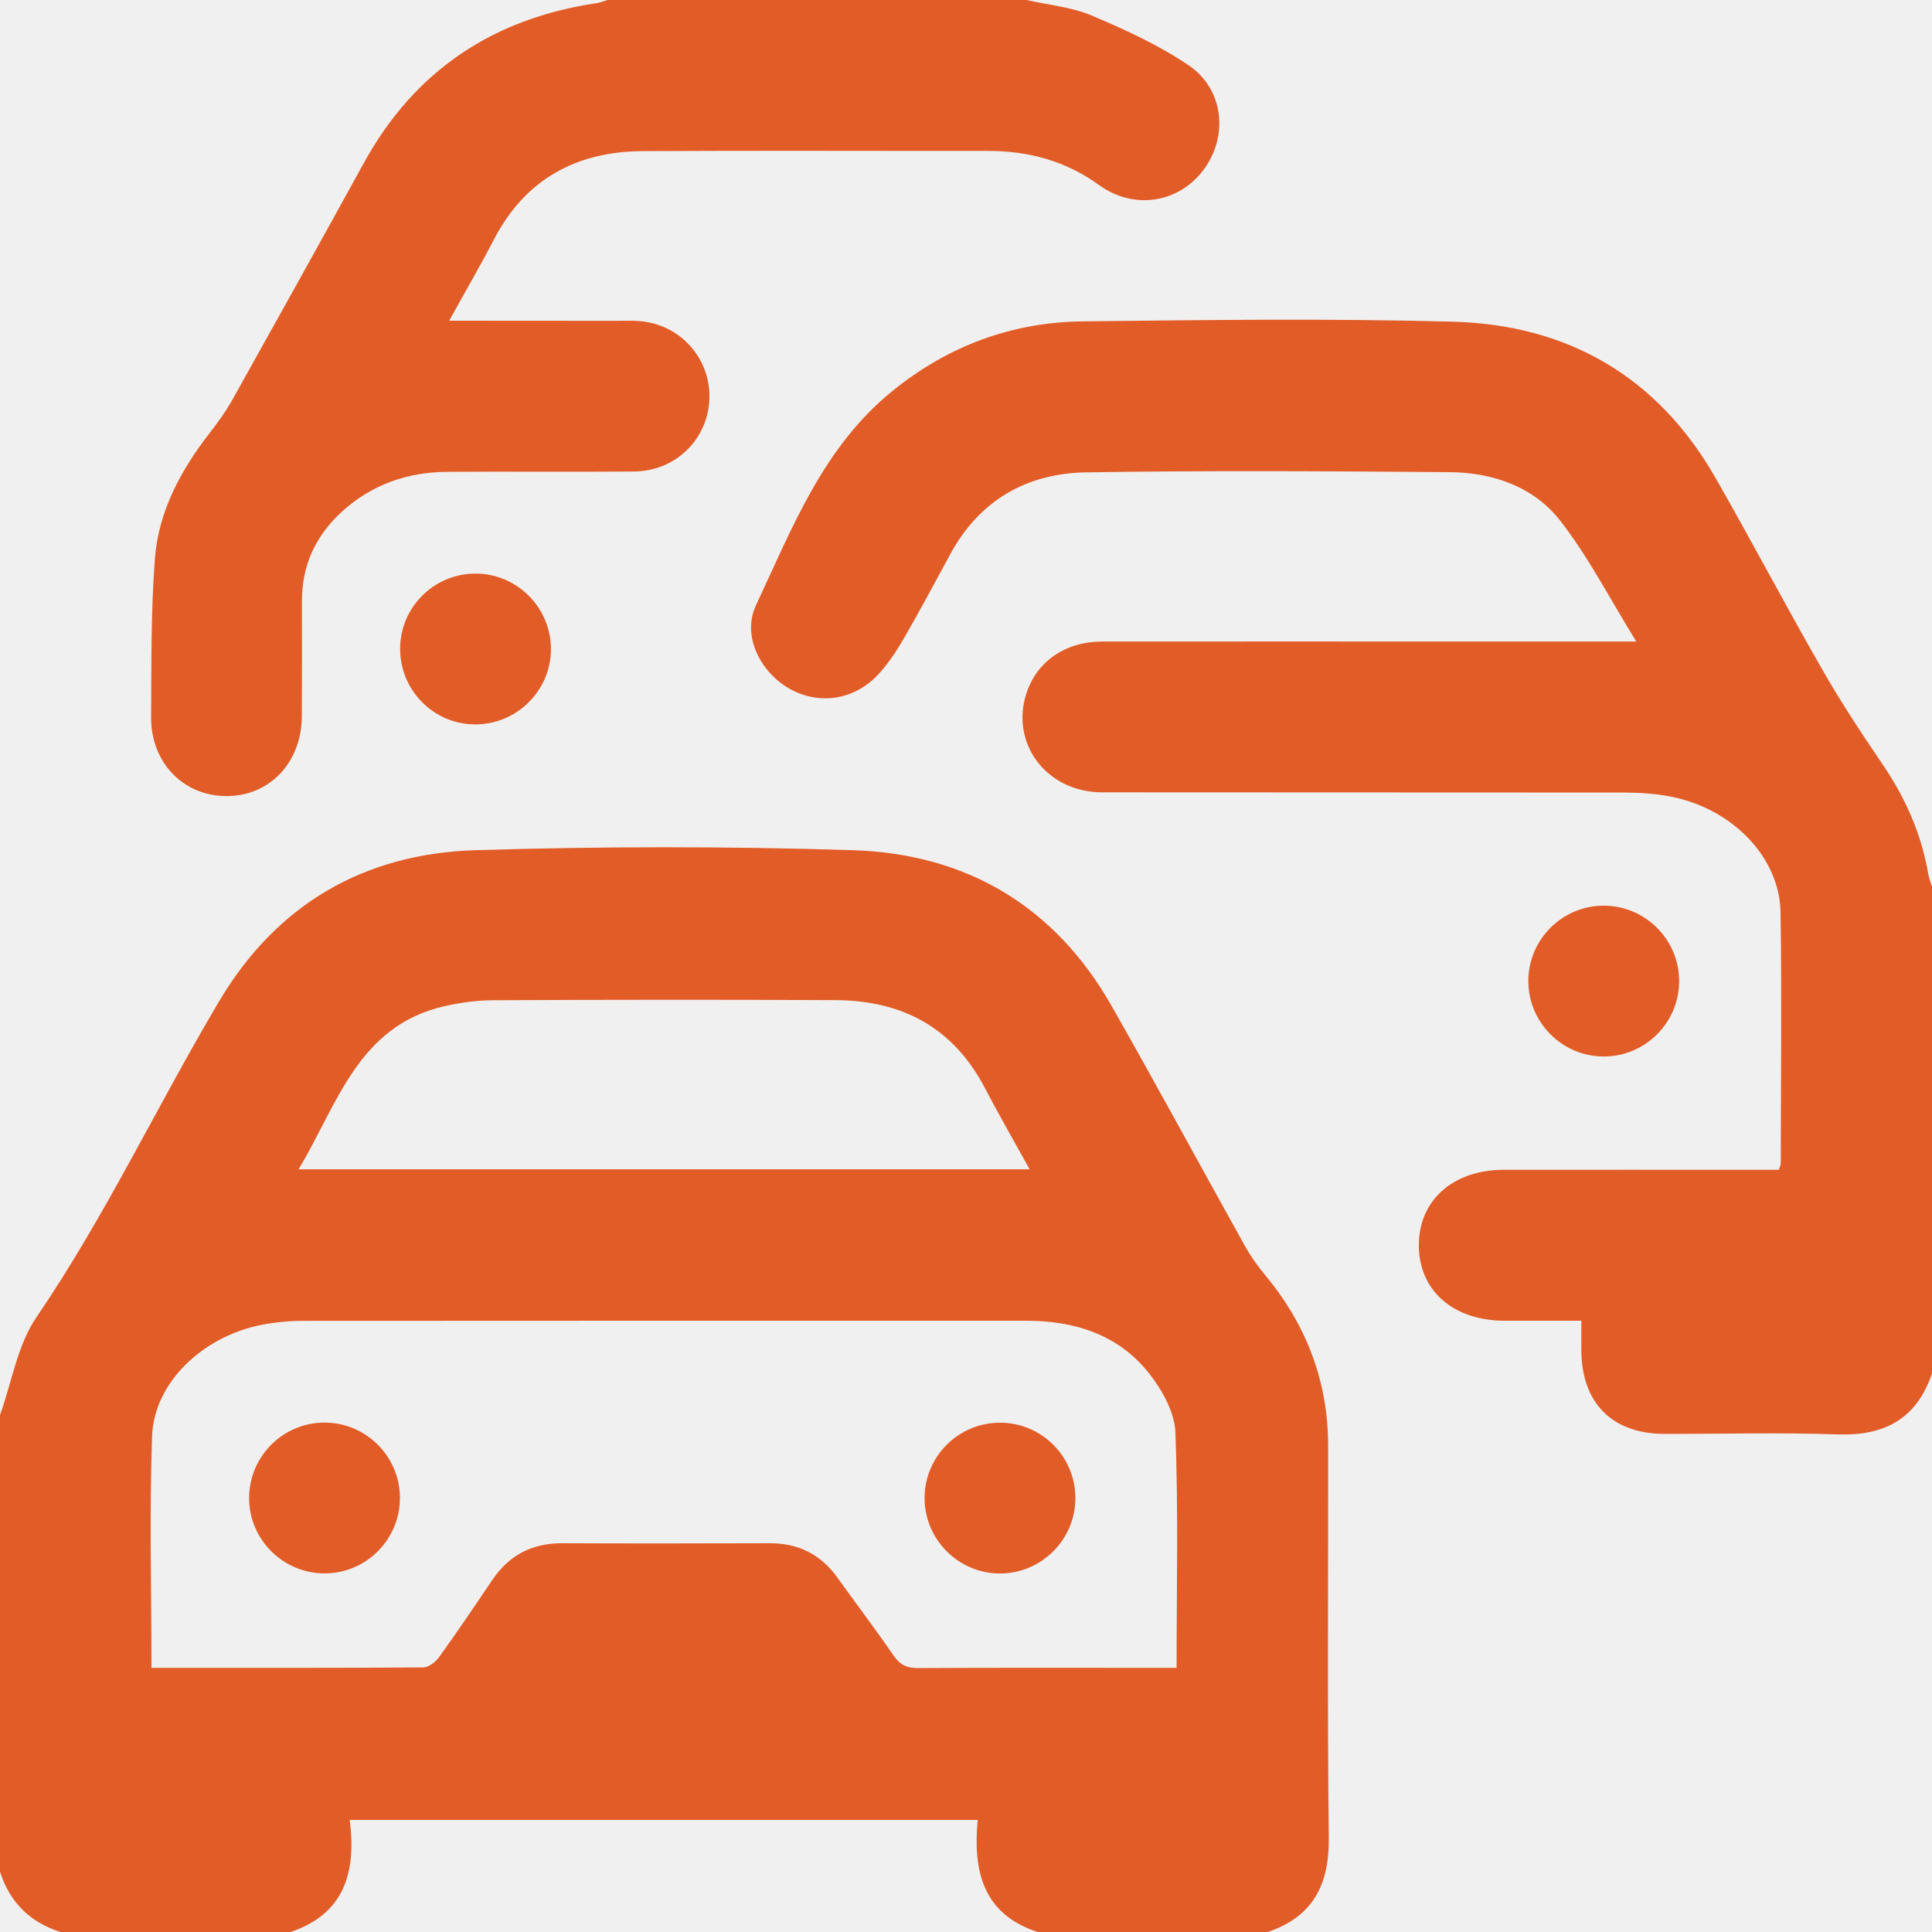
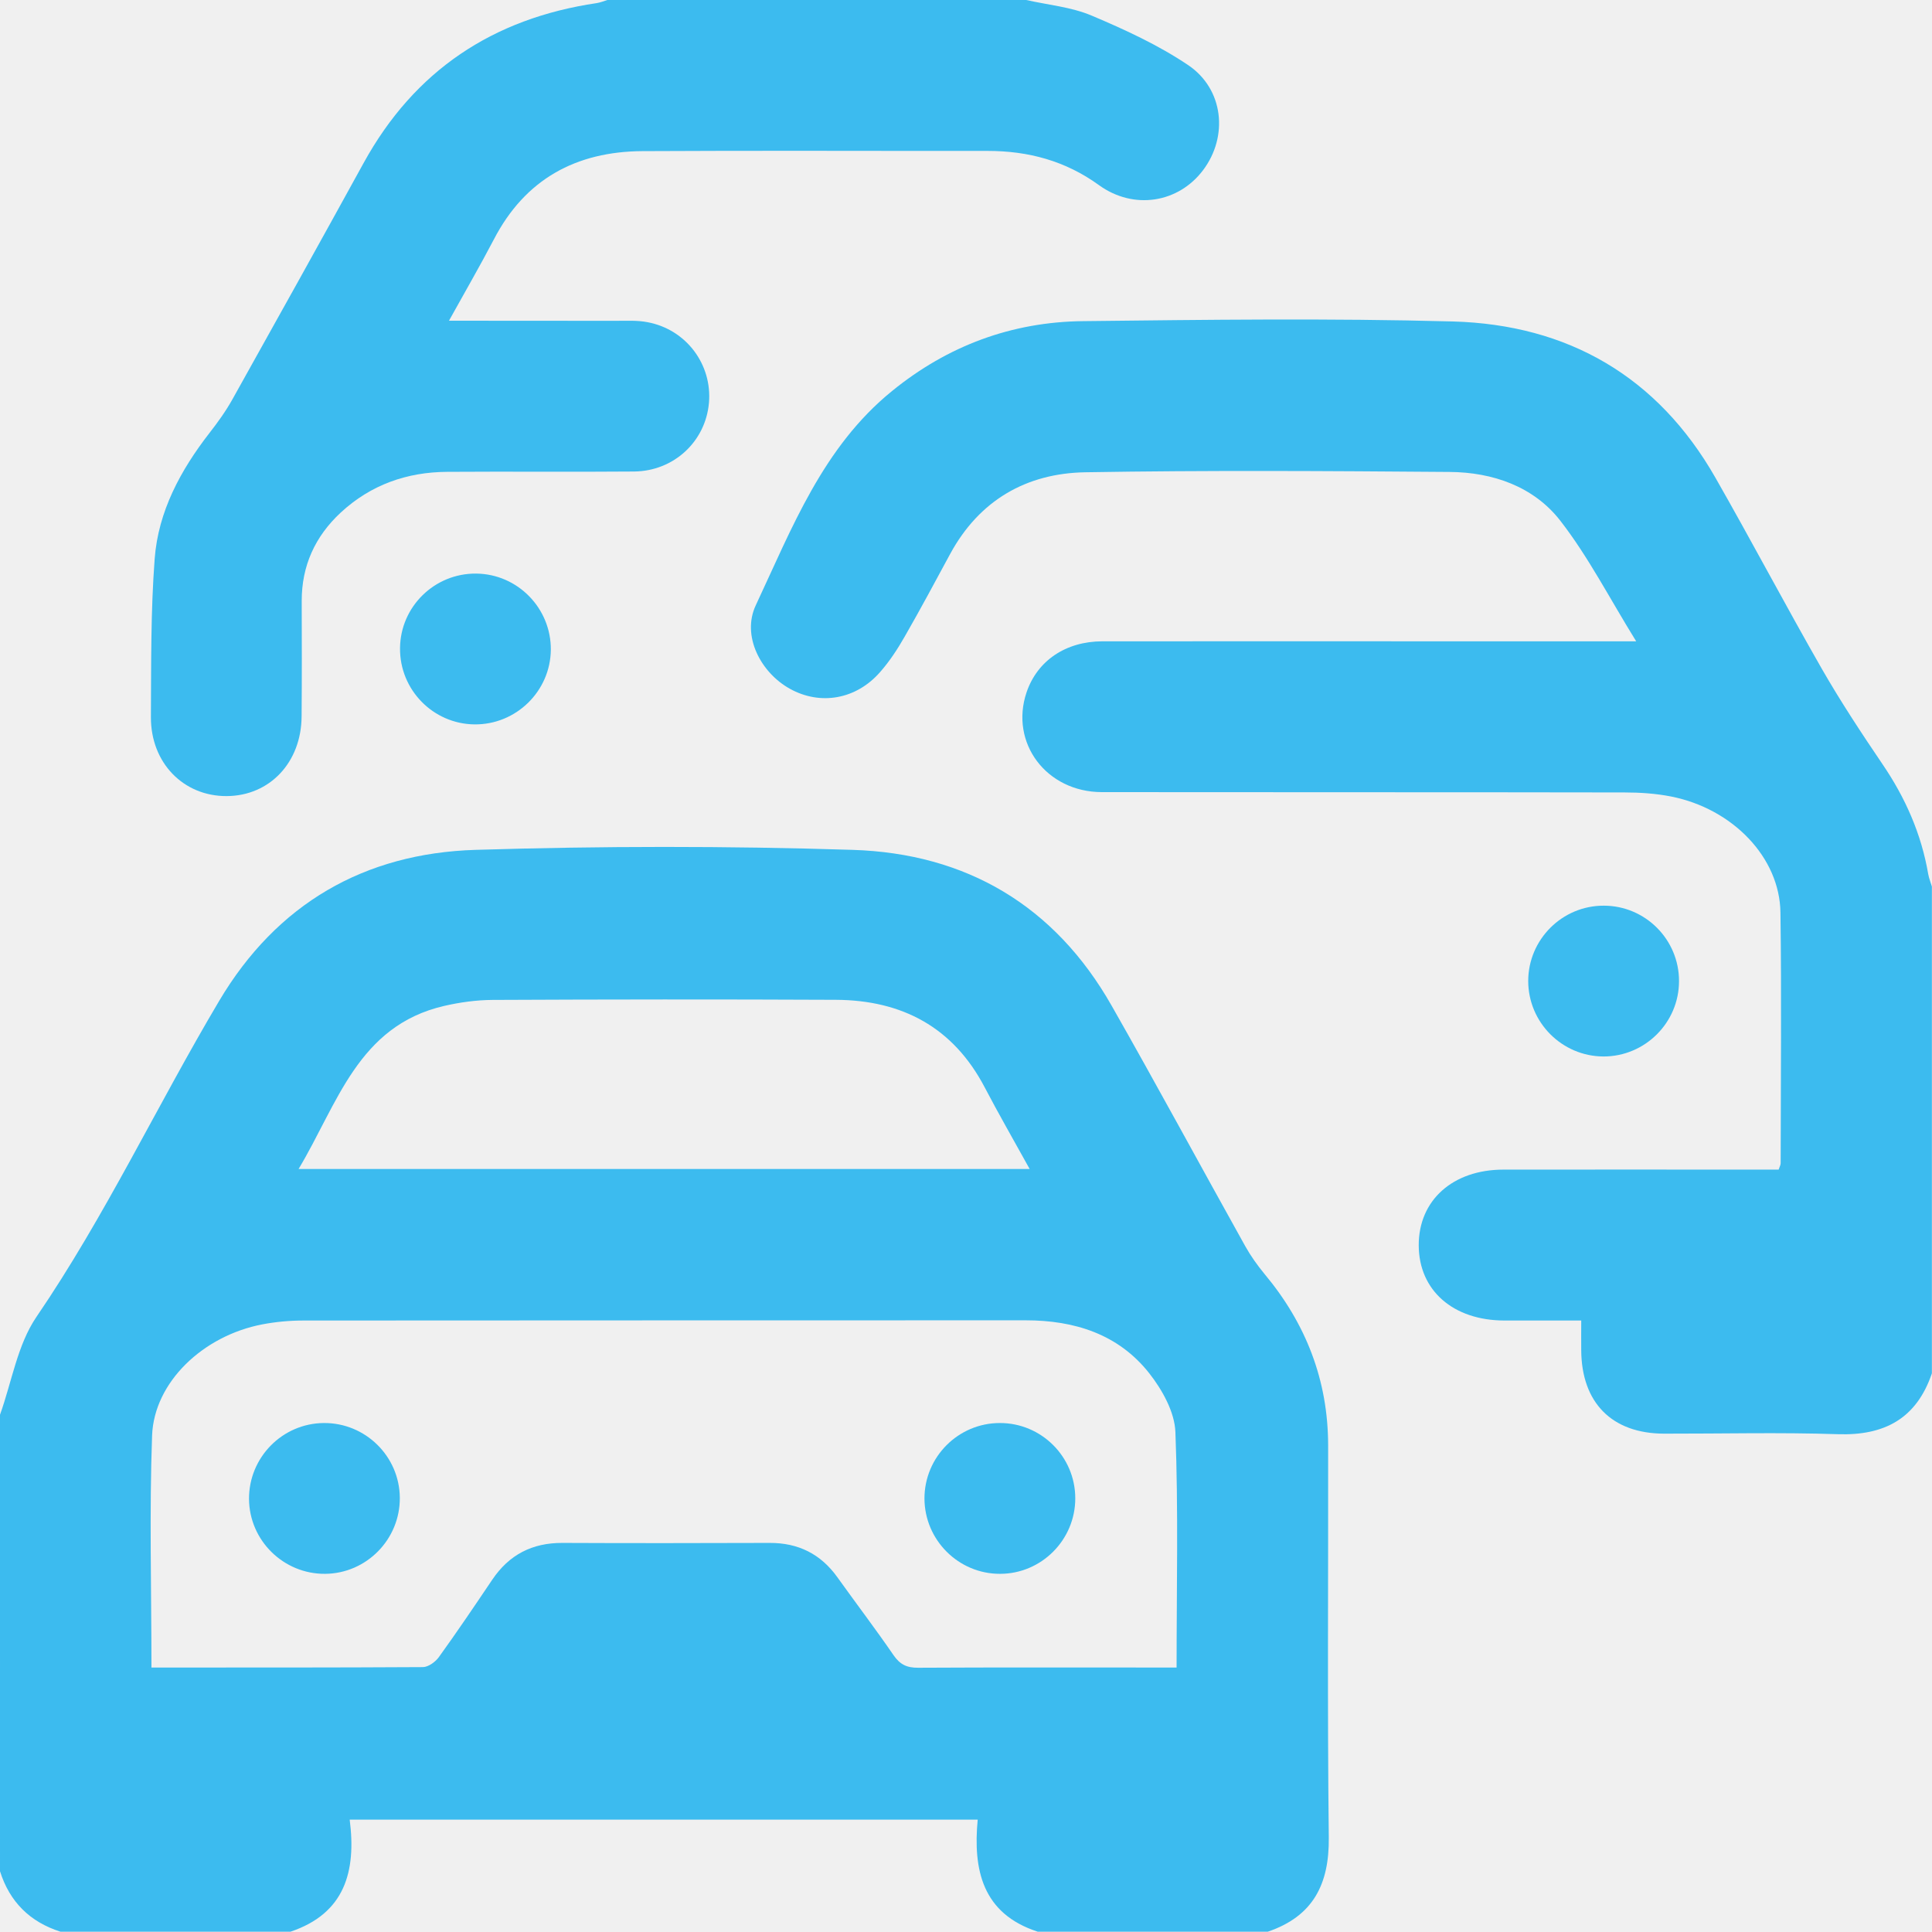
<svg xmlns="http://www.w3.org/2000/svg" width="18" height="18" viewBox="0 0 18 18" fill="none">
-   <g clip-path="url(#clip0_1888_3359)">
-     <path d="M0 13.184C0.11 12.878 0.162 12.533 0.339 12.273C0.981 11.332 1.463 10.303 2.042 9.328C2.579 8.423 3.395 7.953 4.429 7.921C5.6 7.885 6.774 7.884 7.944 7.921C9.001 7.954 9.827 8.44 10.357 9.373C10.78 10.116 11.186 10.868 11.602 11.614C11.653 11.705 11.715 11.792 11.781 11.872C12.167 12.334 12.373 12.863 12.374 13.467C12.376 14.686 12.366 15.905 12.38 17.123C12.385 17.559 12.233 17.857 11.812 18C11.098 18 10.383 18 9.668 18C9.151 17.832 9.065 17.422 9.109 16.956C7.148 16.956 5.214 16.956 3.258 16.956C3.32 17.439 3.213 17.83 2.707 18C1.992 18 1.277 18 0.563 18C0.278 17.909 0.09 17.722 3.51369e-05 17.438C-1.93136e-08 16.02 0 14.602 0 13.184ZM1.411 15.539C2.267 15.539 3.104 15.541 3.941 15.535C3.991 15.535 4.056 15.487 4.088 15.443C4.259 15.206 4.423 14.963 4.586 14.721C4.743 14.488 4.958 14.377 5.239 14.378C5.883 14.381 6.527 14.38 7.171 14.378C7.437 14.377 7.646 14.481 7.801 14.697C7.975 14.94 8.156 15.178 8.325 15.424C8.385 15.511 8.449 15.542 8.555 15.541C9.287 15.537 10.018 15.539 10.75 15.539C10.819 15.539 10.887 15.539 10.962 15.539C10.962 14.794 10.979 14.069 10.951 13.345C10.944 13.158 10.828 12.951 10.707 12.797C10.419 12.432 10.01 12.304 9.555 12.305C7.312 12.305 5.069 12.304 2.827 12.306C2.699 12.306 2.569 12.318 2.443 12.342C1.892 12.448 1.436 12.88 1.417 13.377C1.391 14.09 1.411 14.804 1.411 15.539ZM9.593 10.894C9.444 10.625 9.304 10.382 9.175 10.135C8.881 9.573 8.404 9.321 7.787 9.318C6.721 9.313 5.655 9.314 4.589 9.319C4.439 9.32 4.285 9.342 4.138 9.375C3.334 9.561 3.145 10.289 2.782 10.894C5.061 10.894 7.31 10.894 9.593 10.894Z" fill="#E25C27" />
-     <path d="M18 12.797C17.857 13.218 17.559 13.379 17.122 13.364C16.584 13.345 16.044 13.36 15.505 13.359C15.019 13.358 14.735 13.07 14.733 12.58C14.732 12.494 14.733 12.408 14.733 12.305C14.482 12.305 14.25 12.305 14.017 12.305C13.539 12.304 13.221 12.025 13.219 11.605C13.217 11.185 13.536 10.899 14.009 10.899C14.8 10.898 15.591 10.899 16.382 10.899C16.445 10.899 16.509 10.899 16.572 10.899C16.581 10.872 16.591 10.856 16.591 10.84C16.592 10.061 16.601 9.282 16.589 8.502C16.582 7.991 16.145 7.537 15.572 7.423C15.429 7.394 15.281 7.385 15.135 7.384C13.512 7.382 11.889 7.384 10.266 7.382C9.749 7.381 9.407 6.923 9.565 6.453C9.665 6.158 9.929 5.977 10.271 5.977C11.449 5.976 12.626 5.977 13.804 5.977C14.265 5.977 14.727 5.977 15.245 5.977C14.997 5.576 14.799 5.189 14.537 4.852C14.289 4.534 13.908 4.402 13.507 4.399C12.376 4.39 11.245 4.383 10.114 4.401C9.564 4.411 9.126 4.662 8.854 5.162C8.715 5.419 8.577 5.677 8.431 5.931C8.365 6.047 8.29 6.162 8.202 6.262C7.979 6.519 7.644 6.576 7.36 6.419C7.089 6.269 6.908 5.926 7.043 5.64C7.379 4.924 7.667 4.168 8.312 3.645C8.83 3.223 9.428 3.001 10.092 2.994C11.24 2.981 12.389 2.966 13.537 2.997C14.608 3.027 15.445 3.509 15.984 4.454C16.321 5.043 16.637 5.644 16.975 6.233C17.148 6.537 17.342 6.83 17.538 7.119C17.753 7.434 17.902 7.771 17.966 8.147C17.973 8.186 17.988 8.224 18 8.262C18 9.773 18 11.285 18 12.797Z" fill="#E25C27" />
-     <path d="M9.563 0C9.767 0.046 9.982 0.065 10.172 0.145C10.482 0.276 10.793 0.419 11.071 0.606C11.405 0.83 11.447 1.272 11.211 1.585C10.981 1.891 10.565 1.959 10.241 1.725C9.928 1.498 9.582 1.406 9.203 1.406C8.131 1.407 7.059 1.402 5.987 1.408C5.37 1.412 4.895 1.668 4.602 2.231C4.474 2.478 4.333 2.719 4.185 2.988C4.723 2.988 5.231 2.988 5.739 2.989C5.838 2.989 5.94 2.983 6.036 3.002C6.396 3.07 6.639 3.396 6.607 3.755C6.575 4.113 6.281 4.389 5.91 4.393C5.33 4.398 4.75 4.392 4.17 4.396C3.794 4.398 3.457 4.516 3.177 4.775C2.938 4.997 2.812 5.271 2.813 5.601C2.814 5.958 2.814 6.315 2.812 6.673C2.81 7.103 2.515 7.415 2.114 7.417C1.711 7.419 1.405 7.107 1.408 6.681C1.411 6.189 1.406 5.696 1.443 5.207C1.476 4.765 1.684 4.381 1.955 4.032C2.033 3.931 2.109 3.826 2.171 3.714C2.579 2.984 2.986 2.253 3.389 1.52C3.863 0.657 4.594 0.172 5.56 0.029C5.594 0.024 5.627 0.01 5.661 0C6.961 0 8.262 0 9.563 0Z" fill="#E25C27" />
-     <path d="M4.438 5.344C4.824 5.348 5.136 5.667 5.133 6.054C5.129 6.44 4.809 6.753 4.422 6.749C4.036 6.746 3.724 6.426 3.728 6.039C3.731 5.652 4.05 5.34 4.438 5.344Z" fill="#E25C27" />
-     <path d="M15.644 9.142C15.644 9.528 15.327 9.844 14.941 9.843C14.554 9.843 14.239 9.526 14.239 9.139C14.24 8.752 14.556 8.437 14.943 8.438C15.33 8.439 15.645 8.755 15.644 9.142Z" fill="#E25C27" />
-     <path d="M3.03 14.659C2.643 14.662 2.324 14.349 2.321 13.963C2.318 13.575 2.631 13.257 3.018 13.254C3.405 13.251 3.723 13.564 3.726 13.951C3.729 14.338 3.416 14.656 3.03 14.659Z" fill="#E25C27" />
-     <path d="M10.019 13.956C10.02 14.343 9.704 14.659 9.317 14.66C8.931 14.66 8.615 14.345 8.614 13.958C8.614 13.57 8.929 13.255 9.316 13.255C9.703 13.254 10.019 13.569 10.019 13.956Z" fill="#E25C27" />
+   <g clip-path="url(#clip0_3726_7260)">
+     <mask id="mask0_3726_7260" style="mask-type:luminance" maskUnits="userSpaceOnUse" x="0" y="0" width="18" height="18">
+       <path d="M18 0H0V18H18V0Z" fill="white" />
+     </mask>
+     <g mask="url(#mask0_3726_7260)">
+       <path d="M0 13.181C0.11 12.875 0.162 12.53 0.339 12.27C0.981 11.329 1.463 10.3 2.042 9.325C2.579 8.42 3.395 7.95 4.429 7.918C5.6 7.882 6.774 7.881 7.944 7.918C9.001 7.951 9.827 8.437 10.357 9.37C10.78 10.113 11.186 10.865 11.602 11.611C11.653 11.702 11.715 11.789 11.781 11.869C12.167 12.331 12.373 12.86 12.374 13.464C12.376 14.683 12.366 15.902 12.38 17.12C12.385 17.556 12.233 17.854 11.812 17.997C11.098 17.997 10.383 17.997 9.668 17.997C9.151 17.829 9.065 17.419 9.109 16.953C7.148 16.953 5.214 16.953 3.258 16.953C3.32 17.436 3.213 17.827 2.707 17.997C1.992 17.997 1.277 17.997 0.563 17.997C0.278 17.906 0.09 17.719 3.51369e-05 17.434C-1.93104e-08 16.017 0 14.598 0 13.181ZM1.411 15.536C2.267 15.536 3.104 15.537 3.941 15.532C3.991 15.531 4.056 15.484 4.088 15.44C4.259 15.203 4.423 14.96 4.586 14.718C4.743 14.485 4.958 14.374 5.239 14.375C5.883 14.378 6.527 14.377 7.171 14.375C7.437 14.374 7.646 14.478 7.801 14.694C7.975 14.937 8.156 15.175 8.325 15.421C8.385 15.508 8.449 15.539 8.555 15.538C9.287 15.534 10.018 15.536 10.75 15.536C10.819 15.536 10.887 15.536 10.962 15.536C10.962 14.791 10.979 14.066 10.951 13.342C10.944 13.155 10.828 12.948 10.707 12.794C10.419 12.429 10.01 12.301 9.555 12.301C7.312 12.302 5.069 12.301 2.827 12.303C2.699 12.303 2.569 12.315 2.443 12.339C1.892 12.445 1.436 12.877 1.417 13.374C1.391 14.086 1.411 14.8 1.411 15.536ZM9.593 10.891C9.444 10.621 9.304 10.379 9.175 10.132C8.881 9.57 8.404 9.318 7.787 9.315C6.721 9.31 5.655 9.311 4.589 9.316C4.439 9.317 4.285 9.338 4.138 9.372C3.334 9.558 3.145 10.286 2.782 10.891C5.061 10.891 7.31 10.891 9.593 10.891Z" fill="#3CBBEF" />
+       <path d="M17.999 12.795C17.856 13.216 17.558 13.377 17.121 13.362C16.583 13.344 16.043 13.358 15.504 13.357C15.018 13.356 14.734 13.069 14.732 12.578C14.731 12.492 14.732 12.406 14.732 12.303C14.481 12.303 14.249 12.303 14.016 12.303C13.538 12.302 13.22 12.023 13.218 11.604C13.216 11.183 13.535 10.897 14.008 10.897C14.799 10.896 15.59 10.897 16.381 10.897C16.444 10.897 16.508 10.897 16.571 10.897C16.58 10.87 16.59 10.854 16.59 10.838C16.591 10.059 16.599 9.28 16.588 8.501C16.581 7.989 16.144 7.535 15.57 7.421C15.428 7.393 15.28 7.383 15.134 7.383C13.511 7.38 11.888 7.382 10.265 7.38C9.748 7.379 9.406 6.921 9.564 6.451C9.664 6.156 9.928 5.976 10.27 5.975C11.448 5.974 12.625 5.975 13.803 5.975C14.264 5.975 14.726 5.975 15.244 5.975C14.996 5.575 14.798 5.187 14.536 4.85C14.288 4.532 13.907 4.4 13.506 4.397C12.375 4.388 11.244 4.381 10.113 4.4C9.563 4.409 9.125 4.66 8.853 5.16C8.714 5.417 8.576 5.675 8.43 5.929C8.364 6.045 8.289 6.16 8.201 6.26C7.978 6.517 7.643 6.575 7.359 6.417C7.088 6.267 6.907 5.924 7.042 5.638C7.378 4.922 7.666 4.166 8.311 3.643C8.829 3.221 9.427 2.999 10.091 2.992C11.239 2.979 12.388 2.964 13.536 2.995C14.607 3.025 15.444 3.507 15.983 4.452C16.32 5.042 16.636 5.642 16.974 6.232C17.148 6.535 17.341 6.828 17.537 7.117C17.752 7.432 17.901 7.77 17.965 8.145C17.972 8.184 17.988 8.222 17.999 8.26C17.999 9.772 17.999 11.283 17.999 12.795Z" fill="#3CBBEF" />
+       <path d="M9.561 0C9.765 0.046 9.98 0.065 10.17 0.145C10.48 0.276 10.791 0.419 11.069 0.606C11.402 0.83 11.445 1.272 11.209 1.585C10.979 1.891 10.563 1.959 10.239 1.725C9.926 1.498 9.58 1.406 9.201 1.406C8.129 1.407 7.057 1.402 5.985 1.408C5.368 1.412 4.893 1.668 4.601 2.231C4.472 2.478 4.332 2.719 4.183 2.988C4.721 2.988 5.229 2.988 5.737 2.989C5.836 2.989 5.938 2.983 6.034 3.002C6.394 3.07 6.637 3.396 6.605 3.755C6.573 4.113 6.279 4.389 5.908 4.393C5.328 4.398 4.748 4.392 4.168 4.396C3.792 4.398 3.455 4.516 3.175 4.775C2.936 4.997 2.81 5.271 2.811 5.601C2.812 5.958 2.813 6.315 2.81 6.673C2.808 7.103 2.513 7.415 2.112 7.417C1.709 7.419 1.404 7.107 1.406 6.681C1.409 6.189 1.404 5.696 1.441 5.207C1.474 4.765 1.682 4.381 1.953 4.032C2.032 3.931 2.107 3.826 2.169 3.714C2.577 2.984 2.984 2.253 3.387 1.52C3.861 0.657 4.592 0.172 5.559 0.029C5.593 0.024 5.625 0.01 5.659 0C6.959 0 8.26 0 9.561 0Z" fill="#3CBBEF" />
+       <path d="M4.437 5.344C4.823 5.348 5.135 5.667 5.132 6.054C5.128 6.44 4.808 6.753 4.421 6.749C4.035 6.745 3.723 6.426 3.727 6.039C3.73 5.652 4.049 5.34 4.437 5.344Z" fill="#3CBBEF" />
+       <path d="M15.643 9.141C15.643 9.528 15.326 9.843 14.94 9.843C14.553 9.842 14.238 9.526 14.238 9.139C14.239 8.752 14.555 8.437 14.942 8.438C15.329 8.438 15.644 8.754 15.643 9.141Z" fill="#3CBBEF" />
+       <path d="M3.029 14.663C2.642 14.666 2.323 14.353 2.32 13.966C2.318 13.579 2.63 13.261 3.017 13.258C3.404 13.255 3.722 13.568 3.725 13.954C3.728 14.341 3.415 14.66 3.029 14.663Z" fill="#3CBBEF" />
+       <path d="M10.018 13.959C10.019 14.346 9.703 14.663 9.317 14.663C8.93 14.664 8.614 14.348 8.613 13.961C8.613 13.574 8.928 13.258 9.315 13.258C9.702 13.257 10.018 13.572 10.018 13.959Z" fill="#3CBBEF" />
+     </g>
  </g>
  <defs>
-     <clipPath id="clip0_1888_3359">
+     <clipPath id="clip0_3726_7260">
      <rect width="18" height="18" fill="white" />
    </clipPath>
  </defs>
</svg>
